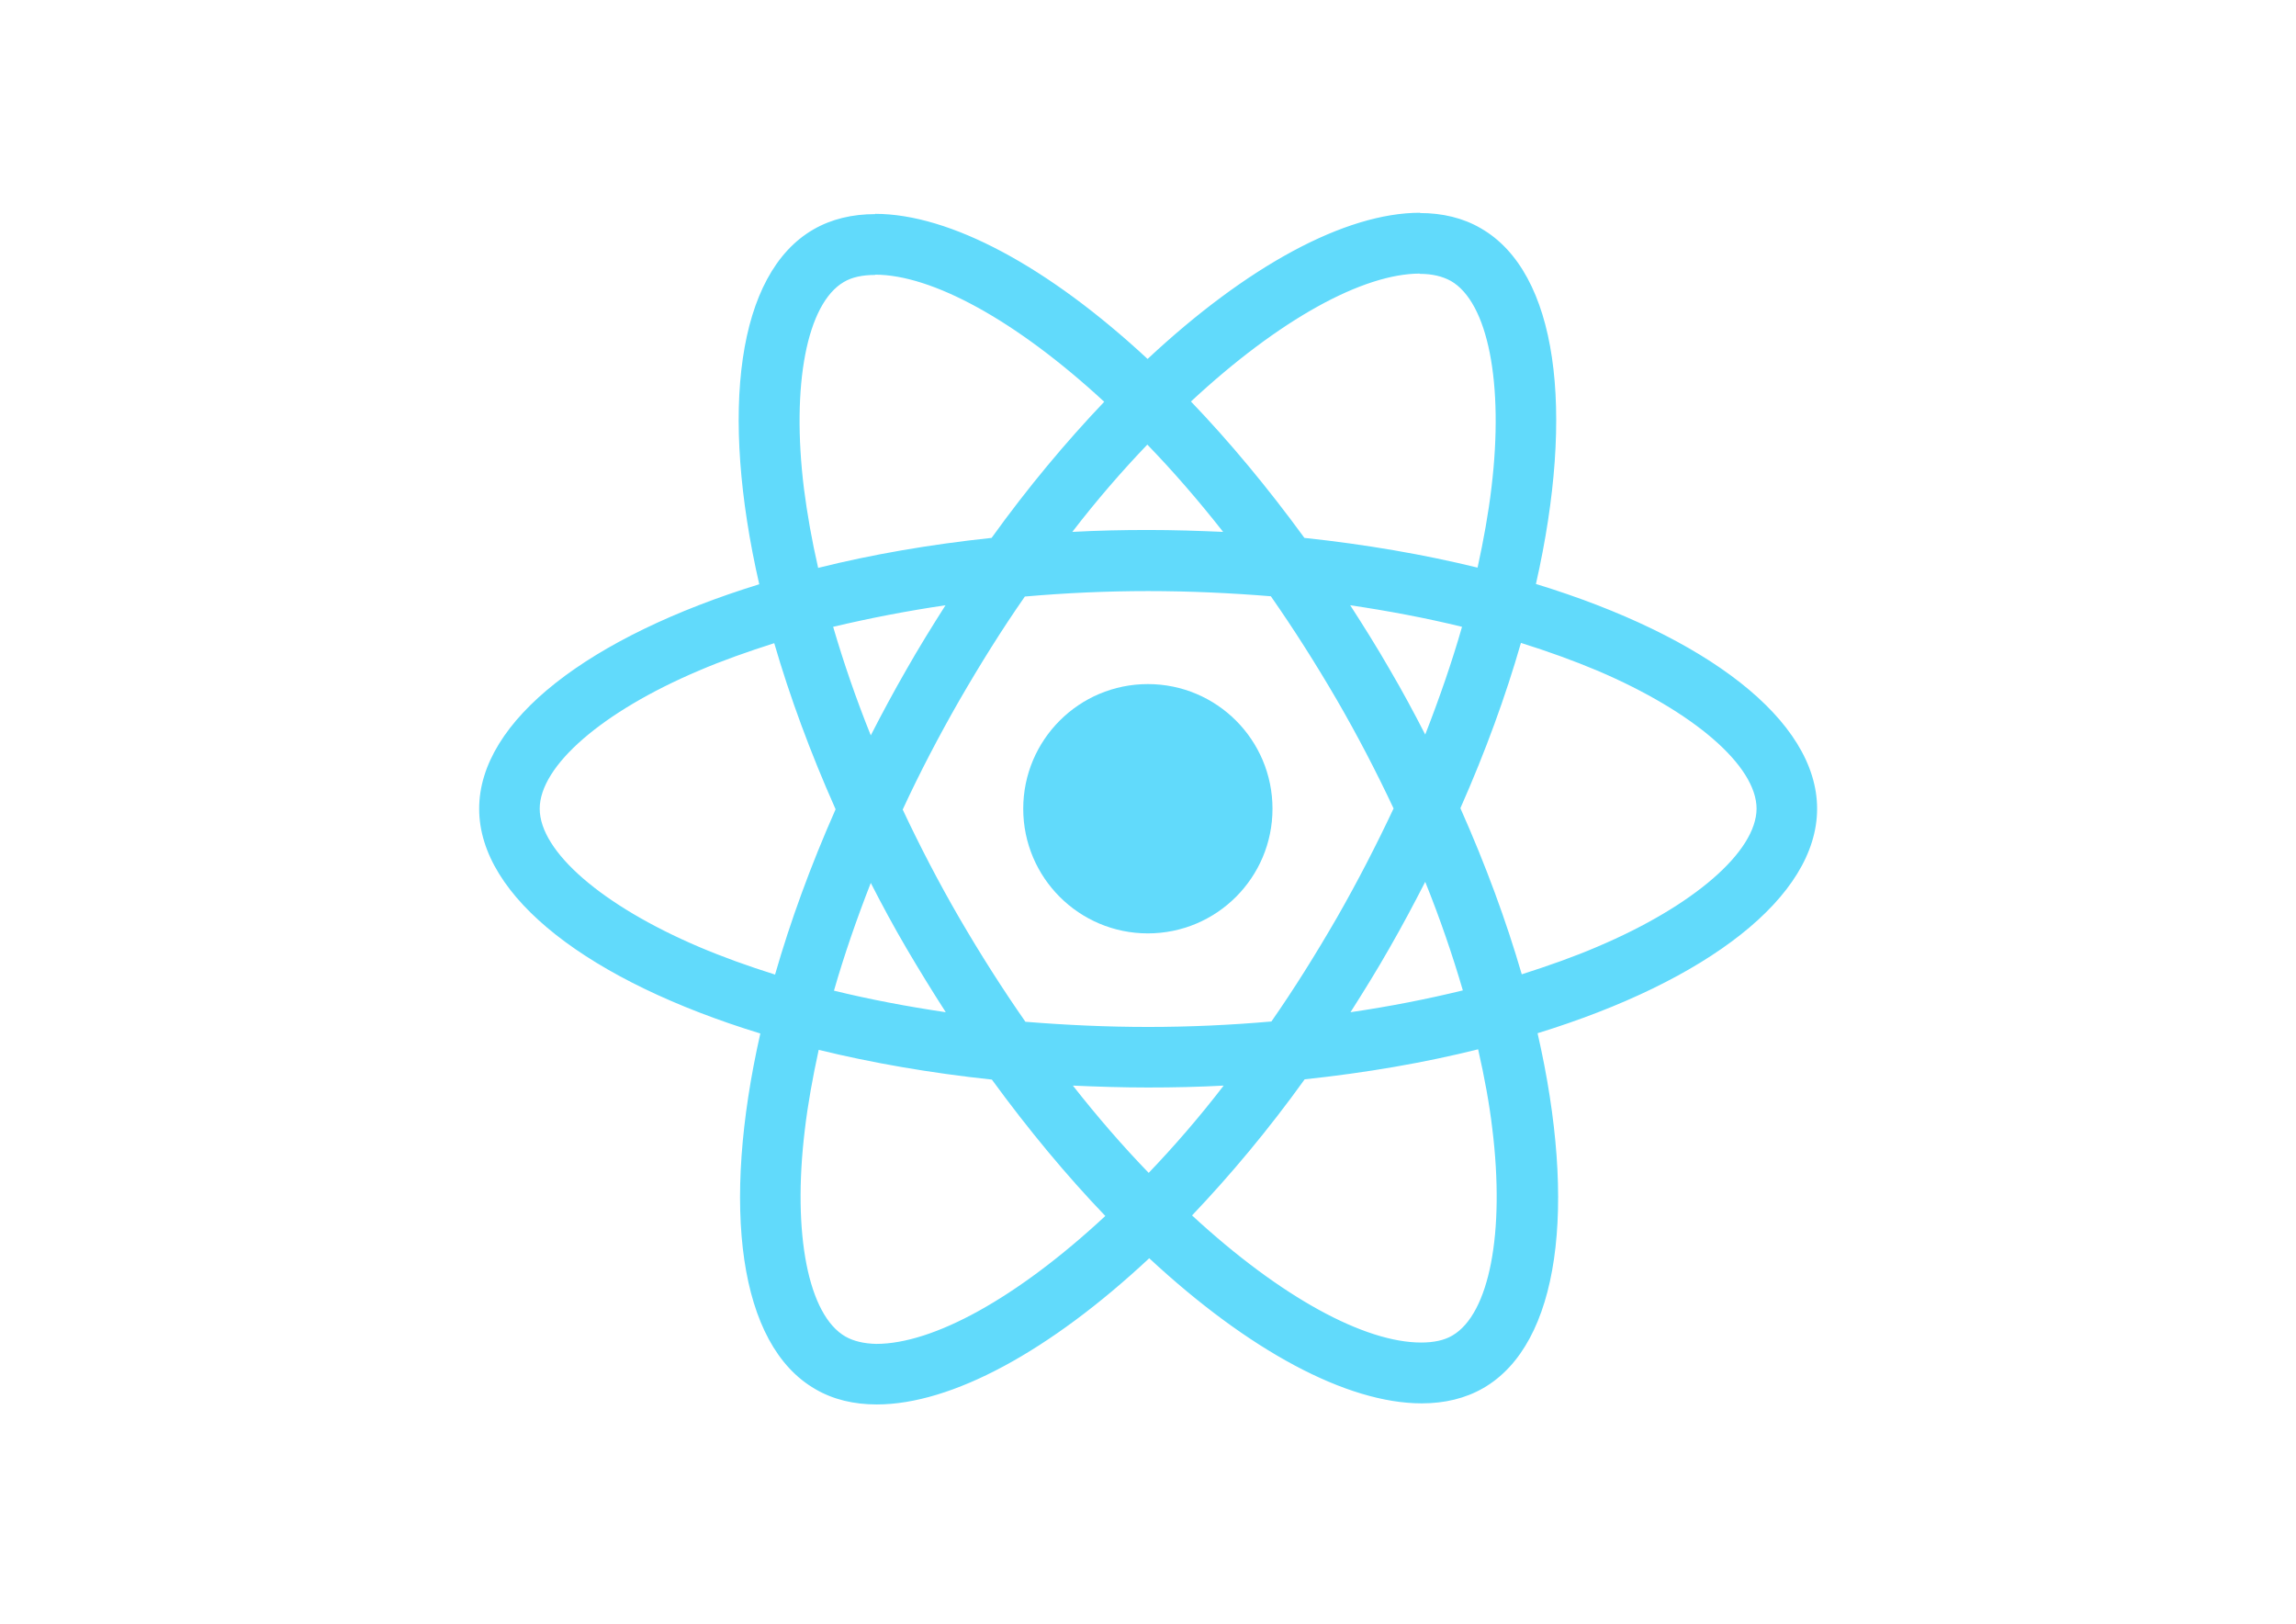
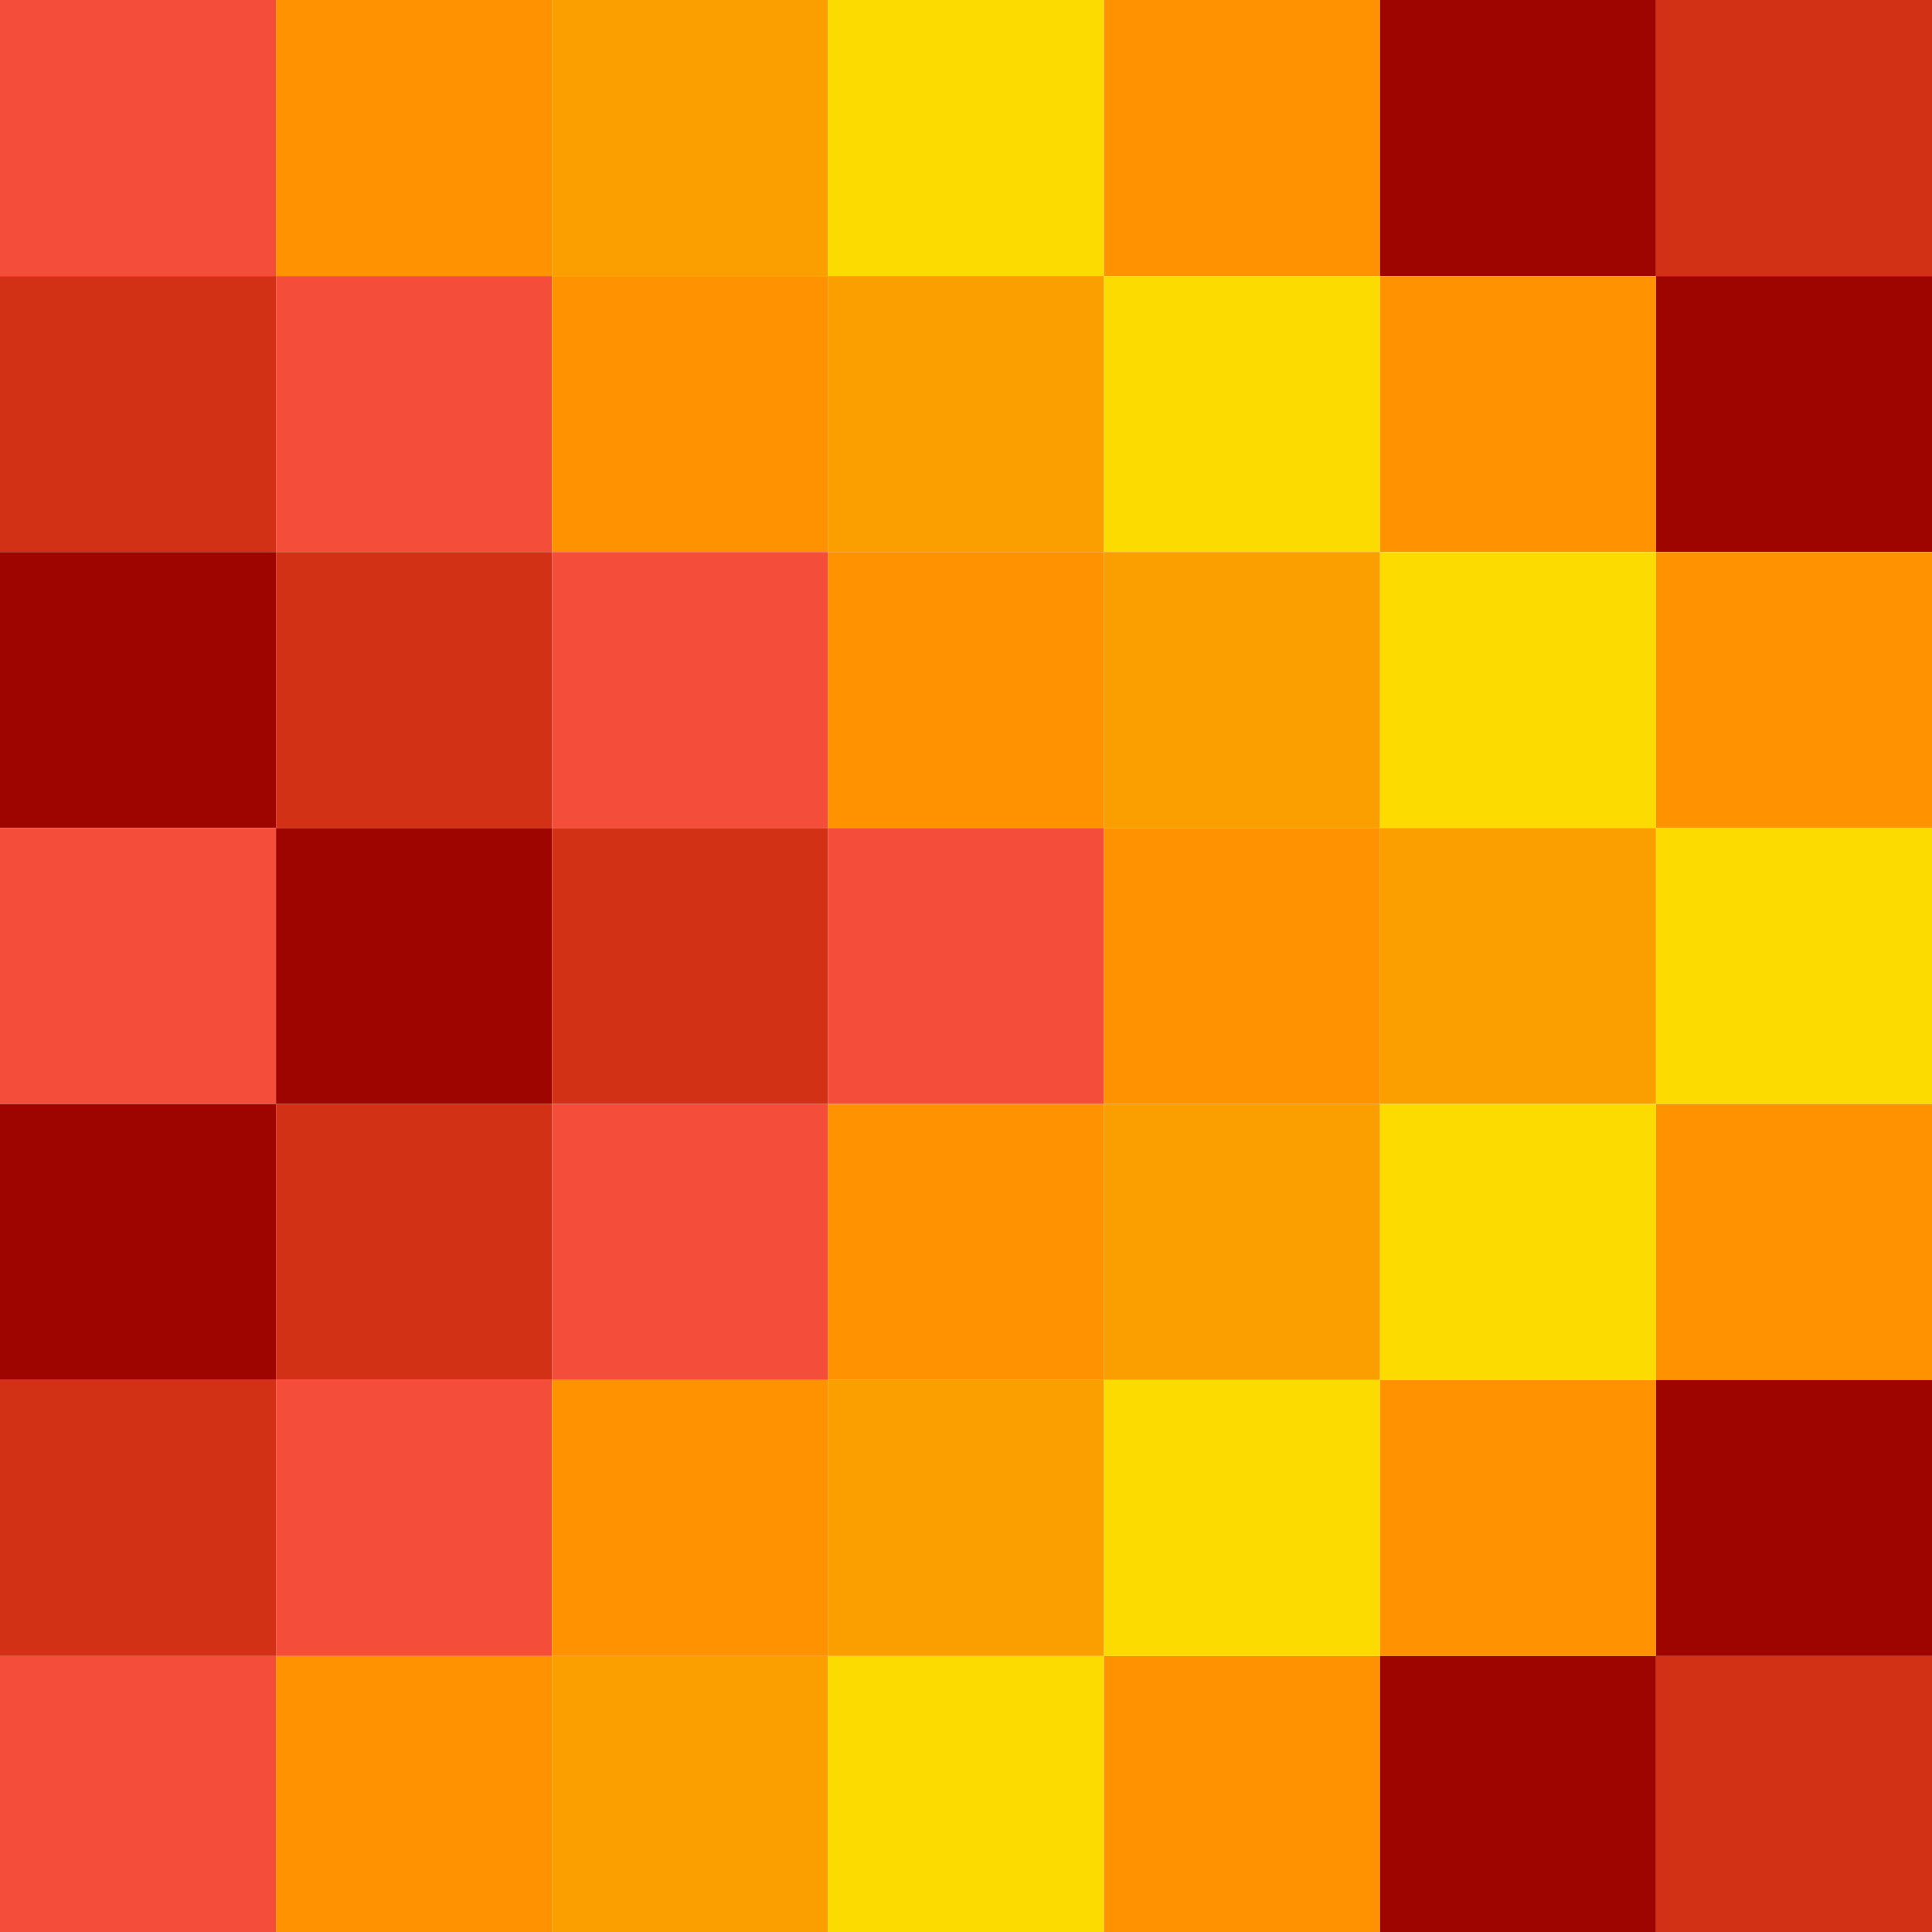
- <svg xmlns="http://www.w3.org/2000/svg" viewBox="0 0 841.9 595.3">
-   <g fill="#61DAFB">
-     <path d="M666.3 296.5c0-32.5-40.7-63.3-103.1-82.4 14.4-63.6 8-114.2-20.2-130.4-6.5-3.8-14.1-5.6-22.4-5.6v22.3c4.6 0 8.3.9 11.4 2.6 13.6 7.8 19.5 37.5 14.9 75.7-1.1 9.4-2.9 19.3-5.1 29.4-19.6-4.8-41-8.5-63.5-10.9-13.5-18.5-27.5-35.3-41.6-50 32.6-30.3 63.2-46.9 84-46.9V78c-27.5 0-63.5 19.6-99.9 53.6-36.4-33.8-72.4-53.2-99.9-53.2v22.3c20.7 0 51.4 16.5 84 46.6-14 14.7-28 31.4-41.3 49.9-22.6 2.4-44 6.1-63.6 11-2.3-10-4-19.7-5.2-29-4.7-38.2 1.1-67.9 14.6-75.8 3-1.8 6.9-2.6 11.5-2.6V78.5c-8.4 0-16 1.8-22.6 5.6-28.1 16.2-34.4 66.7-19.9 130.1-62.2 19.2-102.7 49.9-102.7 82.3 0 32.5 40.7 63.3 103.1 82.4-14.4 63.6-8 114.2 20.2 130.4 6.5 3.8 14.1 5.6 22.5 5.6 27.5 0 63.5-19.6 99.9-53.6 36.4 33.8 72.4 53.2 99.9 53.2 8.4 0 16-1.8 22.6-5.6 28.1-16.2 34.4-66.7 19.9-130.1 62-19.1 102.5-49.9 102.5-82.3zm-130.2-66.7c-3.7 12.9-8.3 26.2-13.5 39.5-4.1-8-8.4-16-13.1-24-4.6-8-9.5-15.8-14.4-23.4 14.2 2.1 27.9 4.7 41 7.9zm-45.8 106.5c-7.8 13.5-15.8 26.3-24.1 38.2-14.9 1.3-30 2-45.2 2-15.1 0-30.2-.7-45-1.9-8.3-11.9-16.4-24.6-24.2-38-7.6-13.1-14.5-26.4-20.8-39.8 6.2-13.4 13.2-26.8 20.7-39.9 7.8-13.5 15.8-26.3 24.1-38.2 14.9-1.3 30-2 45.2-2 15.1 0 30.2.7 45 1.9 8.3 11.9 16.4 24.6 24.2 38 7.6 13.1 14.5 26.4 20.8 39.8-6.3 13.4-13.2 26.8-20.7 39.9zm32.3-13c5.4 13.4 10 26.8 13.8 39.8-13.1 3.2-26.9 5.9-41.2 8 4.9-7.7 9.8-15.6 14.4-23.7 4.6-8 8.9-16.1 13-24.1zM421.2 430c-9.3-9.6-18.6-20.3-27.8-32 9 .4 18.2.7 27.5.7 9.4 0 18.7-.2 27.8-.7-9 11.7-18.3 22.4-27.5 32zm-74.4-58.9c-14.2-2.1-27.9-4.7-41-7.9 3.7-12.9 8.3-26.2 13.5-39.5 4.1 8 8.4 16 13.1 24 4.7 8 9.5 15.8 14.4 23.4zM420.7 163c9.3 9.6 18.6 20.3 27.8 32-9-.4-18.2-.7-27.5-.7-9.4 0-18.7.2-27.8.7 9-11.7 18.3-22.4 27.5-32zm-74 58.9c-4.9 7.7-9.8 15.6-14.4 23.7-4.6 8-8.9 16-13 24-5.4-13.4-10-26.8-13.8-39.8 13.1-3.1 26.9-5.8 41.2-7.9zm-90.5 125.2c-35.4-15.1-58.3-34.9-58.3-50.6 0-15.7 22.9-35.6 58.3-50.6 8.6-3.7 18-7 27.7-10.1 5.7 19.6 13.2 40 22.5 60.9-9.2 20.8-16.6 41.1-22.2 60.6-9.9-3.1-19.3-6.5-28-10.2zM310 490c-13.6-7.8-19.5-37.5-14.9-75.7 1.1-9.4 2.9-19.3 5.1-29.4 19.6 4.8 41 8.5 63.5 10.9 13.5 18.5 27.5 35.3 41.6 50-32.6 30.3-63.2 46.9-84 46.9-4.5-.1-8.3-1-11.3-2.7zm237.2-76.2c4.7 38.2-1.1 67.9-14.6 75.8-3 1.8-6.9 2.6-11.5 2.6-20.7 0-51.4-16.5-84-46.6 14-14.7 28-31.4 41.3-49.9 22.6-2.4 44-6.1 63.6-11 2.3 10.1 4.1 19.8 5.2 29.1zm38.5-66.7c-8.6 3.7-18 7-27.7 10.1-5.7-19.6-13.2-40-22.5-60.9 9.2-20.8 16.6-41.1 22.2-60.6 9.9 3.1 19.3 6.5 28.1 10.2 35.4 15.1 58.3 34.9 58.3 50.6-.1 15.7-23 35.6-58.4 50.6zM320.8 78.4z" />
-     <circle cx="420.9" cy="296.5" r="45.7" />
-     <path d="M520.5 78.1z" />
-   </g>
+ <svg xmlns="http://www.w3.org/2000/svg" version="1.1" baseProfile="full" width="7px" height="7px">
+   <rect x="0px" y="0px" width="1px" height="1px" fill="#F44E3B" />
+   <rect x="1px" y="0px" width="1px" height="1px" fill="#fe9200" />
+   <rect x="2px" y="0px" width="1px" height="1px" fill="#fb9e00" />
+   <rect x="3px" y="0px" width="1px" height="1px" fill="#fcdc00" />
+   <rect x="4px" y="0px" width="1px" height="1px" fill="#fe9200" />
+   <rect x="5px" y="0px" width="1px" height="1px" fill="#9f0500" />
+   <rect x="6px" y="0px" width="1px" height="1px" fill="#d33115" />
+   <rect x="0px" y="1px" width="1px" height="1px" fill="#d33115" />
+   <rect x="1px" y="1px" width="1px" height="1px" fill="#F44E3B" />
+   <rect x="2px" y="1px" width="1px" height="1px" fill="#fe9200" />
+   <rect x="3px" y="1px" width="1px" height="1px" fill="#fb9e00" />
+   <rect x="4px" y="1px" width="1px" height="1px" fill="#fcdc00" />
+   <rect x="5px" y="1px" width="1px" height="1px" fill="#fe9200" />
+   <rect x="6px" y="1px" width="1px" height="1px" fill="#9f0500" />
+   <rect x="0px" y="2px" width="1px" height="1px" fill="#9f0500" />
+   <rect x="1px" y="2px" width="1px" height="1px" fill="#d33115" />
+   <rect x="2px" y="2px" width="1px" height="1px" fill="#F44E3B" />
+   <rect x="3px" y="2px" width="1px" height="1px" fill="#fe9200" />
+   <rect x="4px" y="2px" width="1px" height="1px" fill="#fb9e00" />
+   <rect x="5px" y="2px" width="1px" height="1px" fill="#fcdc00" />
+   <rect x="6px" y="2px" width="1px" height="1px" fill="#fe9200" />
+   <rect x="0px" y="3px" width="1px" height="1px" fill="#f44e3b" />
+   <rect x="1px" y="3px" width="1px" height="1px" fill="#9f0500" />
+   <rect x="2px" y="3px" width="1px" height="1px" fill="#d33115" />
+   <rect x="3px" y="3px" width="1px" height="1px" fill="#F44E3B" />
+   <rect x="4px" y="3px" width="1px" height="1px" fill="#fe9200" />
+   <rect x="5px" y="3px" width="1px" height="1px" fill="#fb9e00" />
+   <rect x="6px" y="3px" width="1px" height="1px" fill="#fcdc00" />
+   <rect x="0px" y="4px" width="1px" height="1px" fill="#9f0500" />
+   <rect x="1px" y="4px" width="1px" height="1px" fill="#d33115" />
+   <rect x="2px" y="4px" width="1px" height="1px" fill="#F44E3B" />
+   <rect x="3px" y="4px" width="1px" height="1px" fill="#fe9200" />
+   <rect x="4px" y="4px" width="1px" height="1px" fill="#fb9e00" />
+   <rect x="5px" y="4px" width="1px" height="1px" fill="#fcdc00" />
+   <rect x="6px" y="4px" width="1px" height="1px" fill="#fe9200" />
+   <rect x="0px" y="5px" width="1px" height="1px" fill="#d33115" />
+   <rect x="1px" y="5px" width="1px" height="1px" fill="#F44E3B" />
+   <rect x="2px" y="5px" width="1px" height="1px" fill="#fe9200" />
+   <rect x="3px" y="5px" width="1px" height="1px" fill="#fb9e00" />
+   <rect x="4px" y="5px" width="1px" height="1px" fill="#fcdc00" />
+   <rect x="5px" y="5px" width="1px" height="1px" fill="#fe9200" />
+   <rect x="6px" y="5px" width="1px" height="1px" fill="#9f0500" />
+   <rect x="0px" y="6px" width="1px" height="1px" fill="#F44E3B" />
+   <rect x="1px" y="6px" width="1px" height="1px" fill="#fe9200" />
+   <rect x="2px" y="6px" width="1px" height="1px" fill="#fb9e00" />
+   <rect x="3px" y="6px" width="1px" height="1px" fill="#fcdc00" />
+   <rect x="4px" y="6px" width="1px" height="1px" fill="#fe9200" />
+   <rect x="5px" y="6px" width="1px" height="1px" fill="#9f0500" />
+   <rect x="6px" y="6px" width="1px" height="1px" fill="#d33115" />
</svg>
